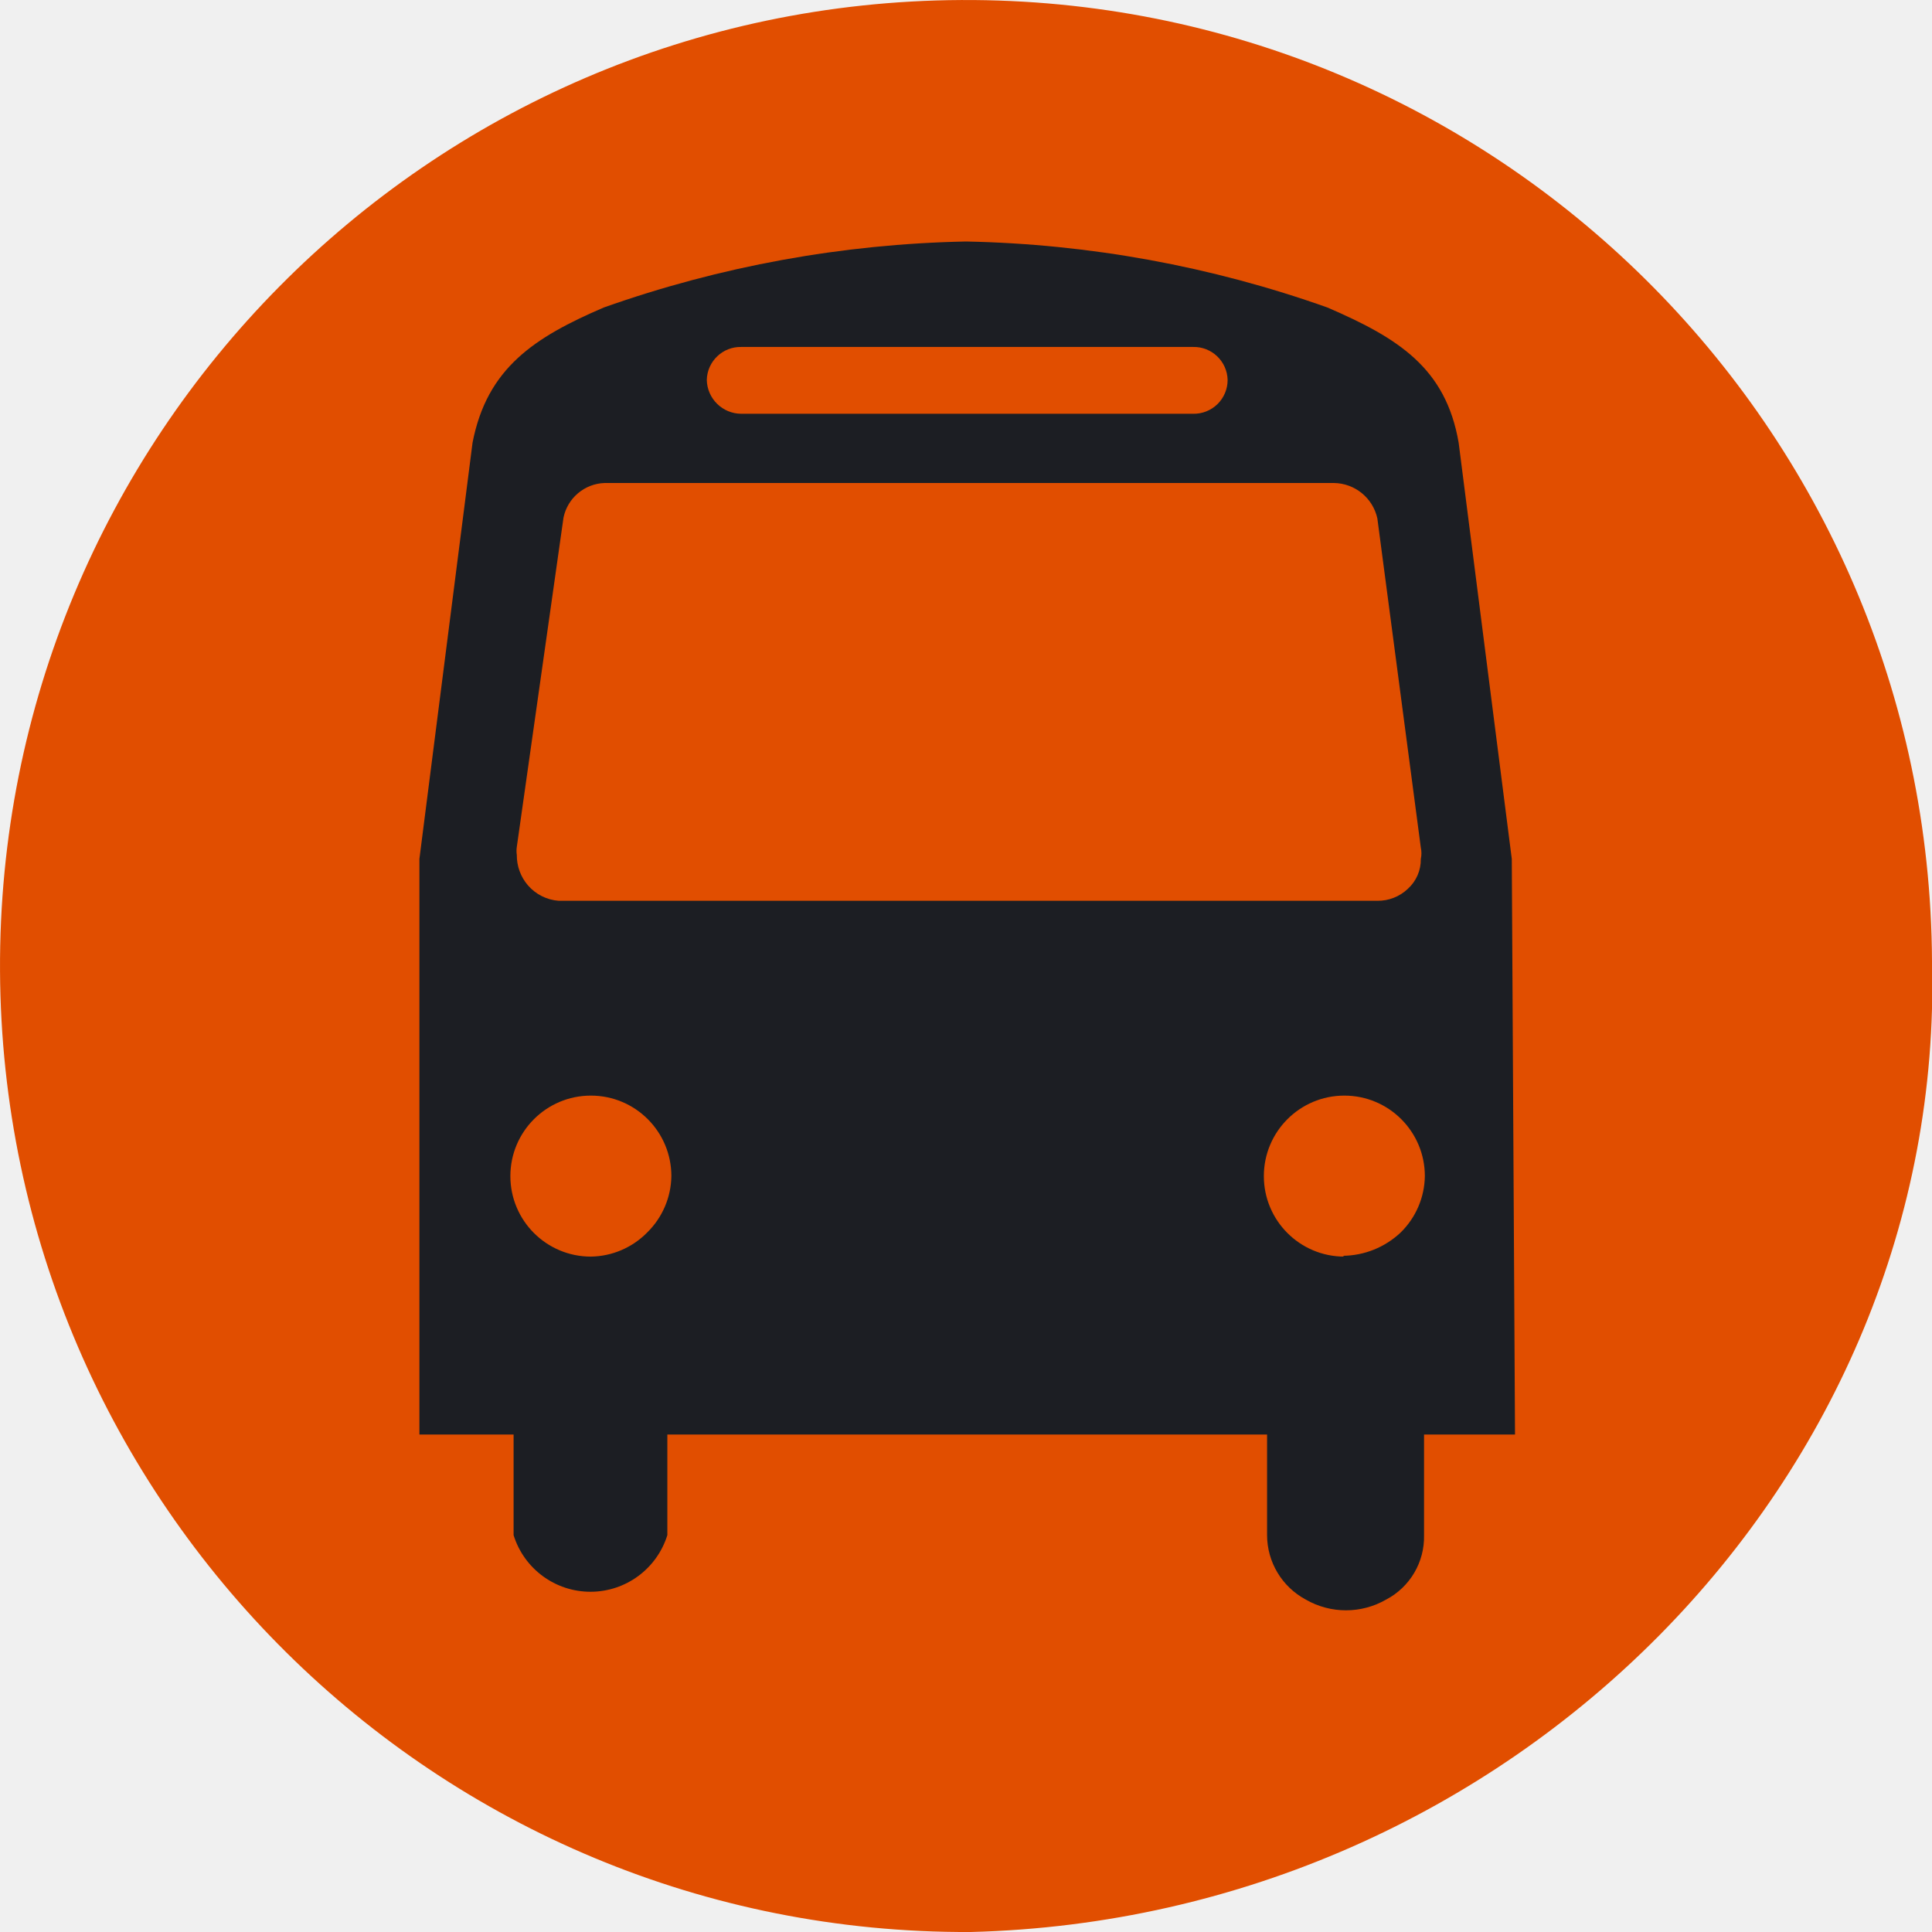
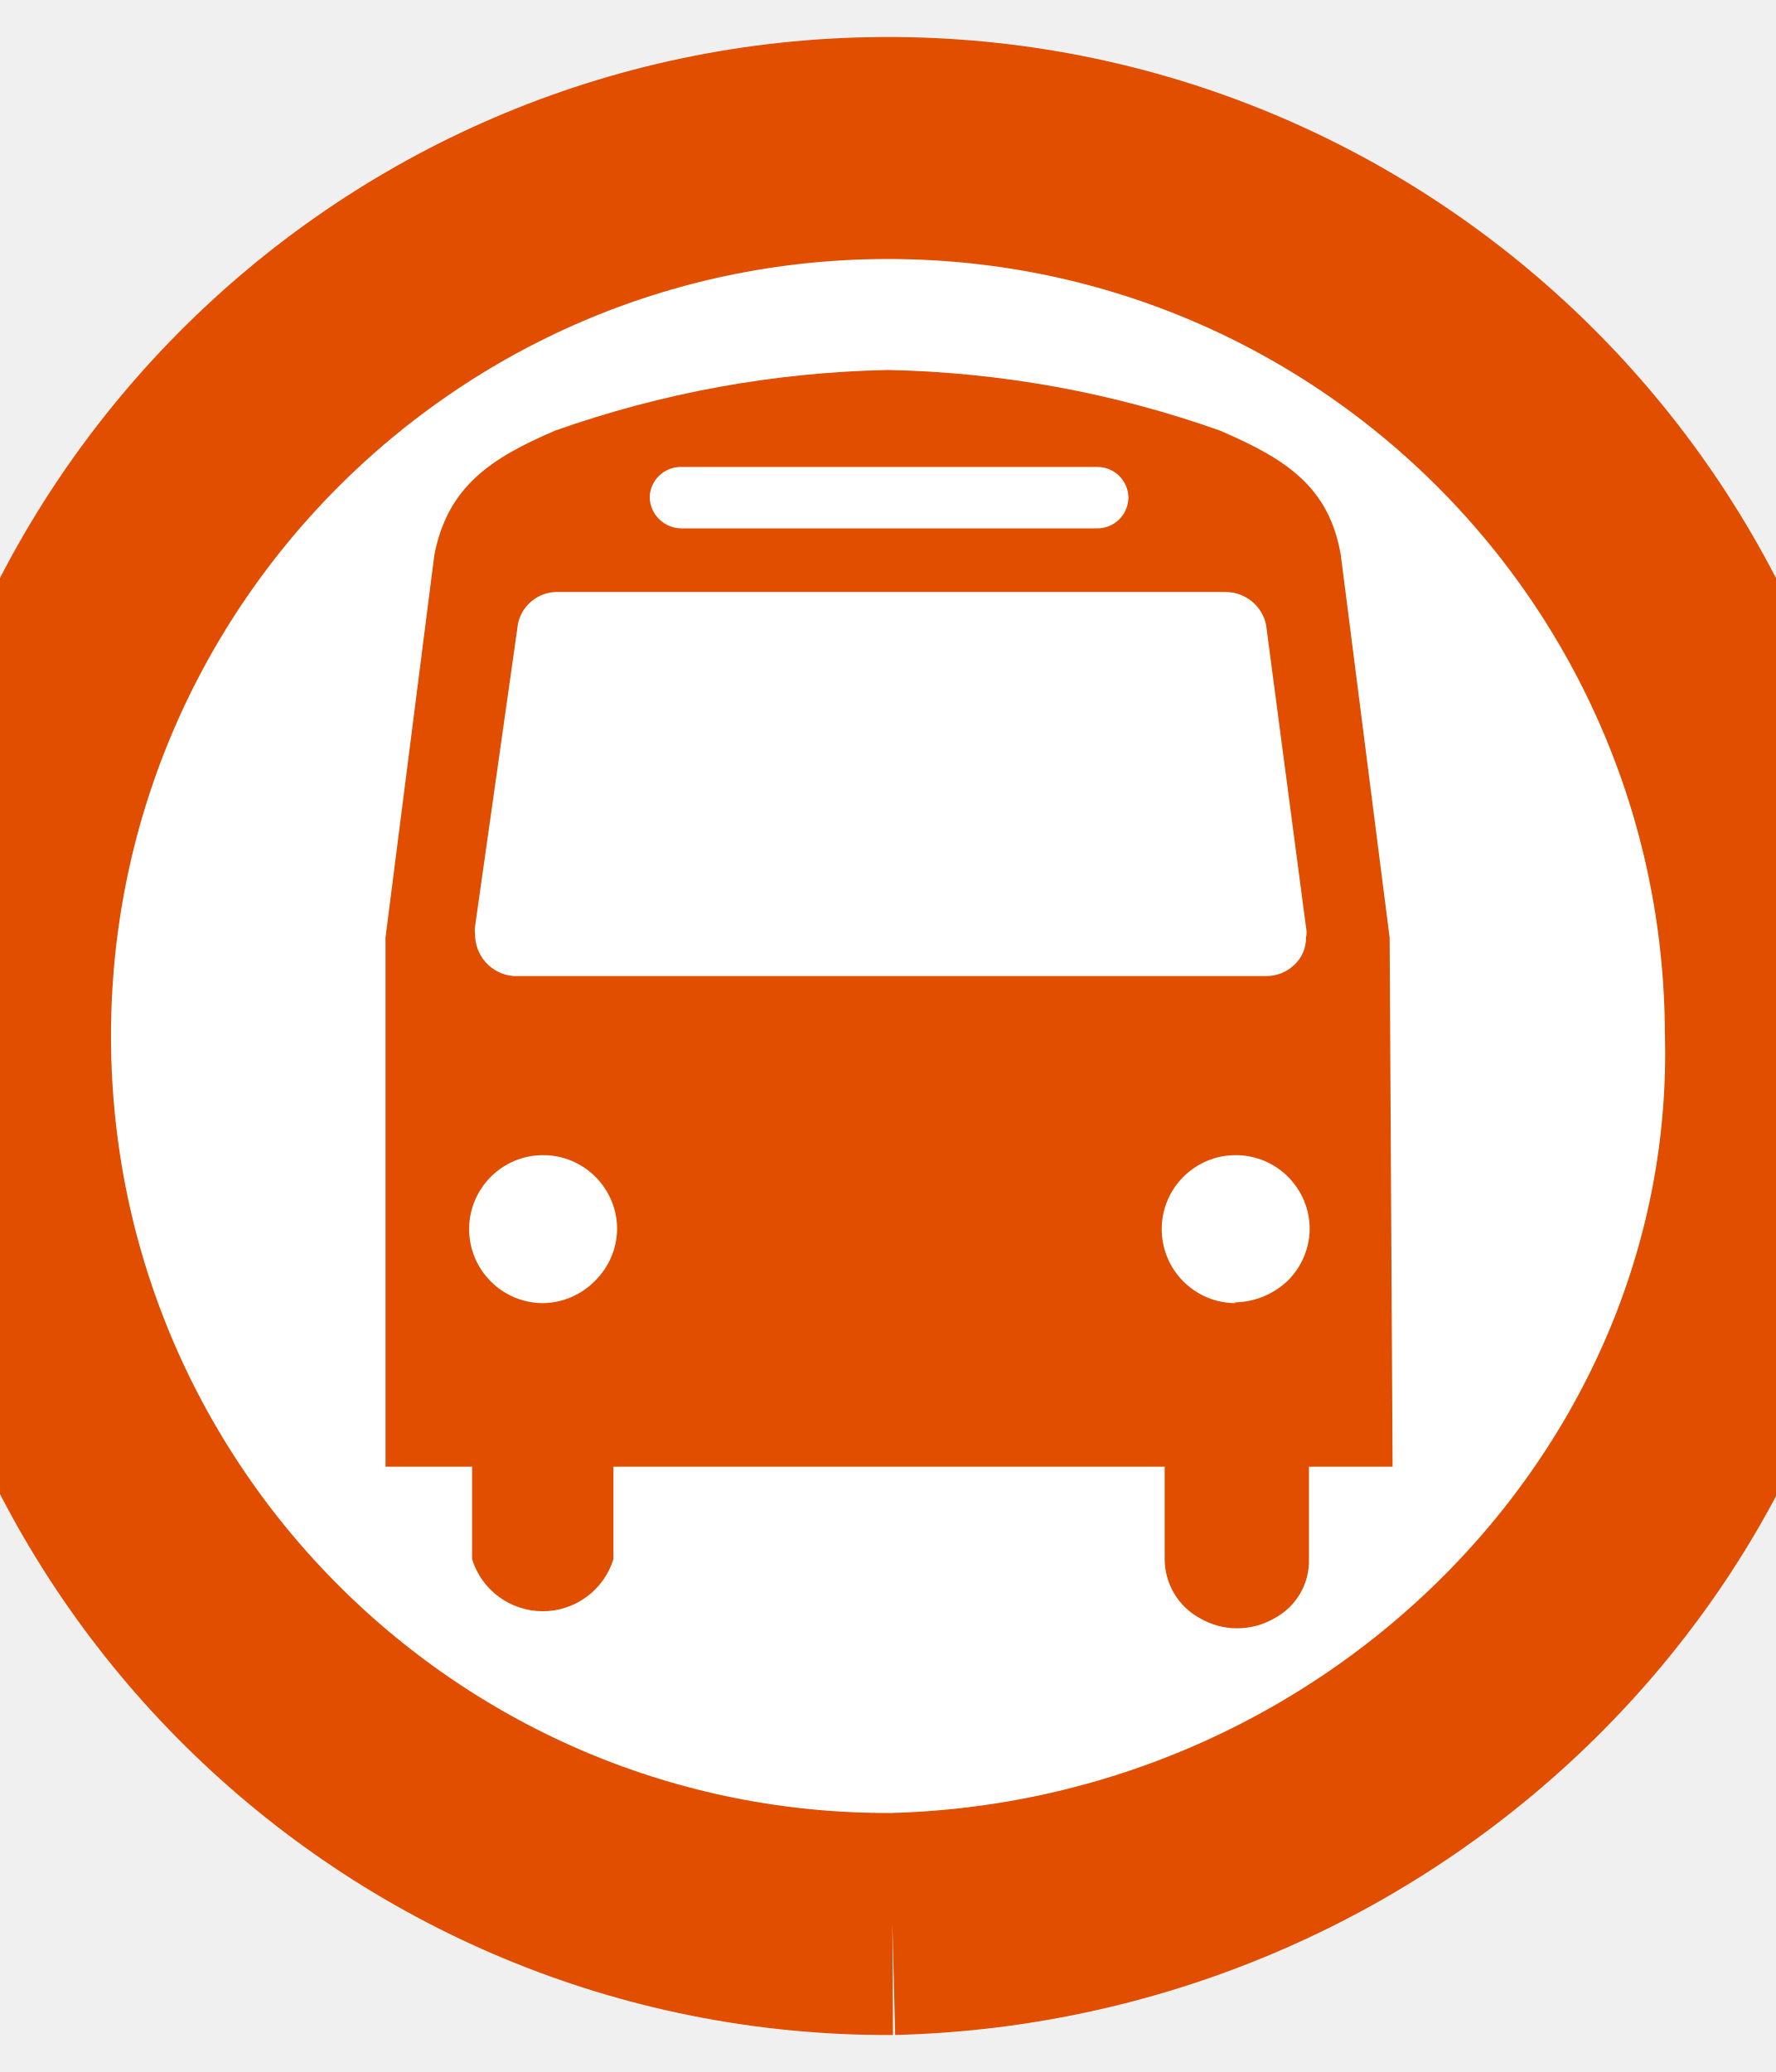
- <svg xmlns="http://www.w3.org/2000/svg" viewBox="0 0 24 24">
-   <path d="m12.06 24c6.72-.17 12.11-5.64 11.94-12.06a12 12 0 1 0 -11.94 12.06" fill="#E14E00" />
-   <path d="m18.78 10.67-.66-5.17c-.16-.93-.75-1.3-1.63-1.68a14.25 14.25 0 0 0 -4.49-.82 14.32 14.32 0 0 0 -4.5.82c-.86.37-1.45.75-1.63 1.68l-.66 5.17v7.15h1.17v1.25a1 1 0 0 0 1.91 0v-1.25h7.45v1.25a.91.91 0 0 0 .48.8 1 1 0 0 0 1 0 .88.88 0 0 0 .47-.8v-1.25h1.13zm-9.57-6.36h5.61a.42.42 0 0 1 .43.41.42.42 0 0 1 -.43.42h-5.61a.43.43 0 0 1 -.43-.42.42.42 0 0 1 .43-.41zm-2.79 6.21.58-4.09a.54.54 0 0 1 .51-.43h9.06a.56.56 0 0 1 .54.44l.54 4.09a.33.33 0 0 1 0 .14.49.49 0 0 1 -.16.37.54.54 0 0 1 -.38.15h-10.17a.56.56 0 0 1 -.38-.19.57.57 0 0 1 -.14-.38.33.33 0 0 1 0-.1zm.92 5.09a1 1 0 1 1 1-1 1 1 0 0 1 -.3.7 1 1 0 0 1 -.7.3zm9.36 0a1 1 0 1 1 1-1 1 1 0 0 1 -.3.7 1.06 1.06 0 0 1 -.72.29z" fill="#1c1e23" />
+ <svg xmlns="http://www.w3.org/2000/svg" viewBox="0 -2 24 28">
+   <path d="m12.06 24c6.72-.17 12.11-5.64 11.94-12.06a12 12 0 1 0 -11.94 12.06" fill="#FFFFFF" stroke="#E14E00" stroke-width="3" />
+   <path d="m18.78 10.67-.66-5.17c-.16-.93-.75-1.3-1.63-1.68a14.25 14.25 0 0 0 -4.49-.82 14.32 14.32 0 0 0 -4.5.82c-.86.37-1.45.75-1.63 1.68l-.66 5.17v7.15h1.17v1.25a1 1 0 0 0 1.91 0v-1.25h7.45v1.25a.91.91 0 0 0 .48.8 1 1 0 0 0 1 0 .88.88 0 0 0 .47-.8v-1.25h1.13zm-9.57-6.36h5.61a.42.42 0 0 1 .43.41.42.42 0 0 1 -.43.42h-5.61a.43.43 0 0 1 -.43-.42.42.42 0 0 1 .43-.41zm-2.79 6.21.58-4.09a.54.54 0 0 1 .51-.43h9.06a.56.56 0 0 1 .54.44l.54 4.09a.33.33 0 0 1 0 .14.49.49 0 0 1 -.16.37.54.54 0 0 1 -.38.15h-10.17a.56.56 0 0 1 -.38-.19.57.57 0 0 1 -.14-.38.33.33 0 0 1 0-.1zm.92 5.09a1 1 0 1 1 1-1 1 1 0 0 1 -.3.7 1 1 0 0 1 -.7.3zm9.36 0a1 1 0 1 1 1-1 1 1 0 0 1 -.3.7 1.06 1.06 0 0 1 -.72.29z" fill="#E14E00" />
</svg>
